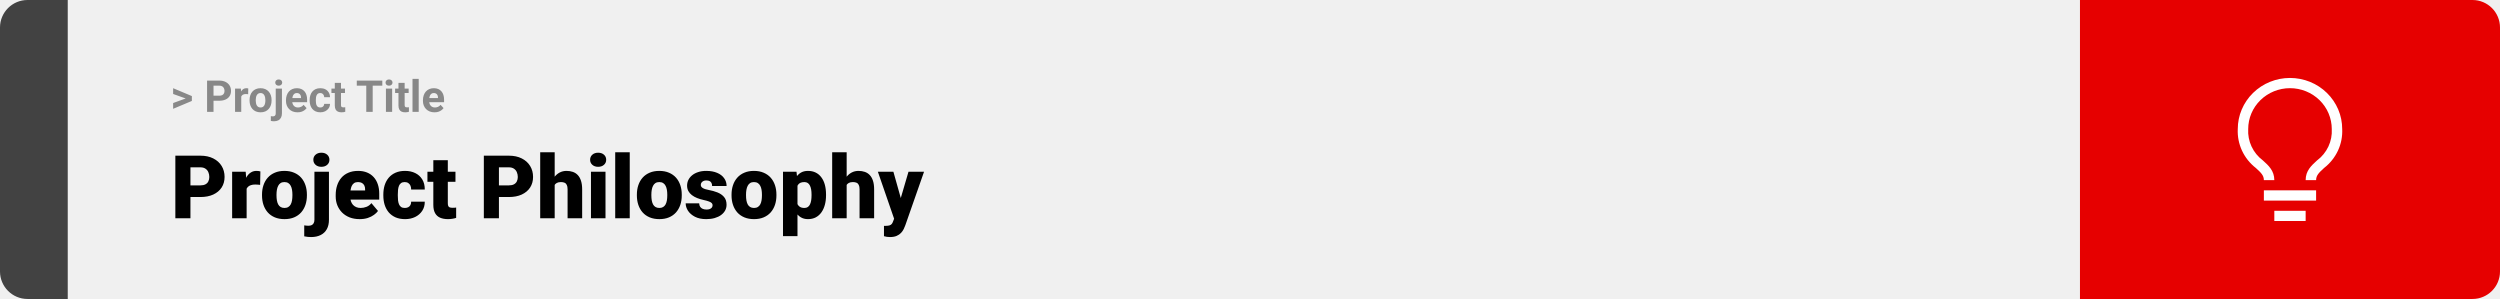
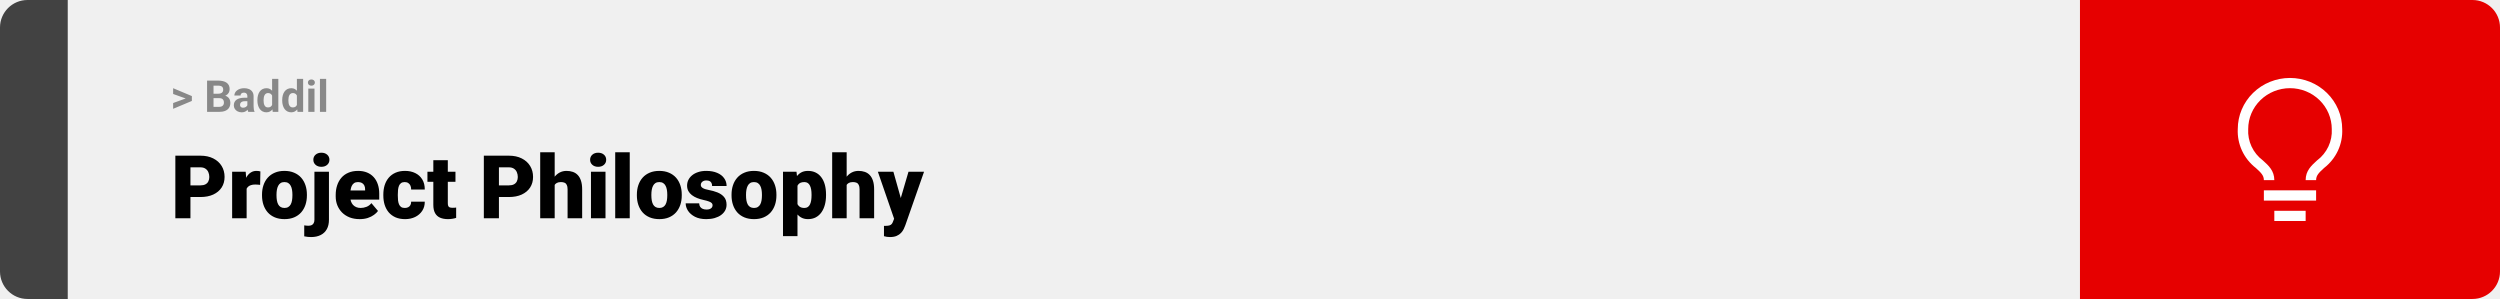
<svg xmlns="http://www.w3.org/2000/svg" width="1363" height="163" viewBox="0 0 1363 163" fill="none">
  <path d="M0 15C0 6.716 6.716 0 15 0H37V163H15C6.716 163 0 156.284 0 148V15Z" fill="#424242" />
  <rect width="1097" height="163" transform="translate(37)" fill="#F0F0F0" />
-   <path d="M101.906 53.922L94.394 51.238V48.086L104.602 52.375V54.637L101.906 53.922ZM94.394 56.172L101.918 53.43L104.602 52.785V55.035L94.394 59.324V56.172ZM119.543 54.918H115.195V52.176H119.543C120.215 52.176 120.762 52.066 121.184 51.848C121.605 51.621 121.914 51.309 122.109 50.91C122.305 50.512 122.402 50.062 122.402 49.562C122.402 49.055 122.305 48.582 122.109 48.145C121.914 47.707 121.605 47.355 121.184 47.09C120.762 46.824 120.215 46.691 119.543 46.691H116.414V61H112.898V43.938H119.543C120.879 43.938 122.023 44.18 122.977 44.664C123.938 45.141 124.672 45.801 125.18 46.645C125.688 47.488 125.941 48.453 125.941 49.539C125.941 50.641 125.688 51.594 125.18 52.398C124.672 53.203 123.938 53.824 122.977 54.262C122.023 54.699 120.879 54.918 119.543 54.918ZM131.531 51.086V61H128.156V48.32H131.332L131.531 51.086ZM135.352 48.238L135.293 51.367C135.129 51.344 134.93 51.324 134.695 51.309C134.469 51.285 134.262 51.273 134.074 51.273C133.598 51.273 133.184 51.336 132.832 51.461C132.488 51.578 132.199 51.754 131.965 51.988C131.738 52.223 131.566 52.508 131.449 52.844C131.34 53.18 131.277 53.562 131.262 53.992L130.582 53.781C130.582 52.961 130.664 52.207 130.828 51.52C130.992 50.824 131.23 50.219 131.543 49.703C131.863 49.188 132.254 48.789 132.715 48.508C133.176 48.227 133.703 48.086 134.297 48.086C134.484 48.086 134.676 48.102 134.871 48.133C135.066 48.156 135.227 48.191 135.352 48.238ZM136.055 54.789V54.543C136.055 53.613 136.188 52.758 136.453 51.977C136.719 51.188 137.105 50.504 137.613 49.926C138.121 49.348 138.746 48.898 139.488 48.578C140.23 48.25 141.082 48.086 142.043 48.086C143.004 48.086 143.859 48.25 144.609 48.578C145.359 48.898 145.988 49.348 146.496 49.926C147.012 50.504 147.402 51.188 147.668 51.977C147.934 52.758 148.066 53.613 148.066 54.543V54.789C148.066 55.711 147.934 56.566 147.668 57.355C147.402 58.137 147.012 58.82 146.496 59.406C145.988 59.984 145.363 60.434 144.621 60.754C143.879 61.074 143.027 61.234 142.066 61.234C141.105 61.234 140.25 61.074 139.5 60.754C138.758 60.434 138.129 59.984 137.613 59.406C137.105 58.82 136.719 58.137 136.453 57.355C136.188 56.566 136.055 55.711 136.055 54.789ZM139.43 54.543V54.789C139.43 55.32 139.477 55.816 139.57 56.277C139.664 56.738 139.812 57.145 140.016 57.496C140.227 57.84 140.5 58.109 140.836 58.305C141.172 58.5 141.582 58.598 142.066 58.598C142.535 58.598 142.938 58.5 143.273 58.305C143.609 58.109 143.879 57.84 144.082 57.496C144.285 57.145 144.434 56.738 144.527 56.277C144.629 55.816 144.68 55.32 144.68 54.789V54.543C144.68 54.027 144.629 53.543 144.527 53.09C144.434 52.629 144.281 52.223 144.07 51.871C143.867 51.512 143.598 51.23 143.262 51.027C142.926 50.824 142.52 50.723 142.043 50.723C141.566 50.723 141.16 50.824 140.824 51.027C140.496 51.23 140.227 51.512 140.016 51.871C139.812 52.223 139.664 52.629 139.57 53.09C139.477 53.543 139.43 54.027 139.43 54.543ZM150.328 48.32H153.715V61.762C153.715 62.699 153.543 63.492 153.199 64.141C152.855 64.789 152.359 65.281 151.711 65.617C151.062 65.953 150.277 66.121 149.355 66.121C149.066 66.121 148.785 66.106 148.512 66.074C148.23 66.043 147.941 65.992 147.645 65.922L147.656 63.332C147.844 63.363 148.027 63.387 148.207 63.402C148.379 63.426 148.555 63.438 148.734 63.438C149.086 63.438 149.379 63.379 149.613 63.262C149.848 63.145 150.023 62.961 150.141 62.711C150.266 62.469 150.328 62.152 150.328 61.762V48.32ZM150.059 45.016C150.059 44.523 150.23 44.117 150.574 43.797C150.926 43.477 151.387 43.316 151.957 43.316C152.535 43.316 152.996 43.477 153.34 43.797C153.684 44.117 153.855 44.523 153.855 45.016C153.855 45.508 153.684 45.914 153.34 46.234C152.996 46.555 152.535 46.715 151.957 46.715C151.387 46.715 150.926 46.555 150.574 46.234C150.23 45.914 150.059 45.508 150.059 45.016ZM162.234 61.234C161.25 61.234 160.367 61.078 159.586 60.766C158.805 60.445 158.141 60.004 157.594 59.441C157.055 58.879 156.641 58.227 156.352 57.484C156.062 56.734 155.918 55.938 155.918 55.094V54.625C155.918 53.664 156.055 52.785 156.328 51.988C156.602 51.191 156.992 50.5 157.5 49.914C158.016 49.328 158.641 48.879 159.375 48.566C160.109 48.246 160.938 48.086 161.859 48.086C162.758 48.086 163.555 48.234 164.25 48.531C164.945 48.828 165.527 49.25 165.996 49.797C166.473 50.344 166.832 51 167.074 51.766C167.316 52.523 167.438 53.367 167.438 54.297V55.703H157.359V53.453H164.121V53.195C164.121 52.727 164.035 52.309 163.863 51.941C163.699 51.566 163.449 51.27 163.113 51.051C162.777 50.832 162.348 50.723 161.824 50.723C161.379 50.723 160.996 50.82 160.676 51.016C160.355 51.211 160.094 51.484 159.891 51.836C159.695 52.188 159.547 52.602 159.445 53.078C159.352 53.547 159.305 54.062 159.305 54.625V55.094C159.305 55.602 159.375 56.07 159.516 56.5C159.664 56.93 159.871 57.301 160.137 57.613C160.41 57.926 160.738 58.168 161.121 58.34C161.512 58.512 161.953 58.598 162.445 58.598C163.055 58.598 163.621 58.48 164.145 58.246C164.676 58.004 165.133 57.641 165.516 57.156L167.156 58.938C166.891 59.32 166.527 59.688 166.066 60.039C165.613 60.391 165.066 60.68 164.426 60.906C163.785 61.125 163.055 61.234 162.234 61.234ZM174.598 58.598C175.012 58.598 175.379 58.52 175.699 58.363C176.02 58.199 176.27 57.973 176.449 57.684C176.637 57.387 176.734 57.039 176.742 56.641H179.918C179.91 57.531 179.672 58.324 179.203 59.02C178.734 59.707 178.105 60.25 177.316 60.648C176.527 61.039 175.645 61.234 174.668 61.234C173.684 61.234 172.824 61.07 172.09 60.742C171.363 60.414 170.758 59.961 170.273 59.383C169.789 58.797 169.426 58.117 169.184 57.344C168.941 56.562 168.82 55.727 168.82 54.836V54.496C168.82 53.598 168.941 52.762 169.184 51.988C169.426 51.207 169.789 50.527 170.273 49.949C170.758 49.363 171.363 48.906 172.09 48.578C172.816 48.25 173.668 48.086 174.645 48.086C175.684 48.086 176.594 48.285 177.375 48.684C178.164 49.082 178.781 49.652 179.227 50.395C179.68 51.129 179.91 52 179.918 53.008H176.742C176.734 52.586 176.645 52.203 176.473 51.859C176.309 51.516 176.066 51.242 175.746 51.039C175.434 50.828 175.047 50.723 174.586 50.723C174.094 50.723 173.691 50.828 173.379 51.039C173.066 51.242 172.824 51.523 172.652 51.883C172.48 52.234 172.359 52.637 172.289 53.09C172.227 53.535 172.195 54.004 172.195 54.496V54.836C172.195 55.328 172.227 55.801 172.289 56.254C172.352 56.707 172.469 57.109 172.641 57.461C172.82 57.812 173.066 58.09 173.379 58.293C173.691 58.496 174.098 58.598 174.598 58.598ZM188.086 48.32V50.711H180.703V48.32H188.086ZM182.531 45.191H185.906V57.18C185.906 57.547 185.953 57.828 186.047 58.023C186.148 58.219 186.297 58.355 186.492 58.434C186.688 58.504 186.934 58.539 187.23 58.539C187.441 58.539 187.629 58.531 187.793 58.516C187.965 58.492 188.109 58.469 188.227 58.445L188.238 60.93C187.949 61.023 187.637 61.098 187.301 61.152C186.965 61.207 186.594 61.234 186.188 61.234C185.445 61.234 184.797 61.113 184.242 60.871C183.695 60.621 183.273 60.223 182.977 59.676C182.68 59.129 182.531 58.41 182.531 57.52V45.191ZM203.191 43.938V61H199.688V43.938H203.191ZM208.441 43.938V46.691H194.52V43.938H208.441ZM213.797 48.32V61H210.41V48.32H213.797ZM210.199 45.016C210.199 44.523 210.371 44.117 210.715 43.797C211.059 43.477 211.52 43.316 212.098 43.316C212.668 43.316 213.125 43.477 213.469 43.797C213.82 44.117 213.996 44.523 213.996 45.016C213.996 45.508 213.82 45.914 213.469 46.234C213.125 46.555 212.668 46.715 212.098 46.715C211.52 46.715 211.059 46.555 210.715 46.234C210.371 45.914 210.199 45.508 210.199 45.016ZM222.797 48.32V50.711H215.414V48.32H222.797ZM217.242 45.191H220.617V57.18C220.617 57.547 220.664 57.828 220.758 58.023C220.859 58.219 221.008 58.355 221.203 58.434C221.398 58.504 221.645 58.539 221.941 58.539C222.152 58.539 222.34 58.531 222.504 58.516C222.676 58.492 222.82 58.469 222.938 58.445L222.949 60.93C222.66 61.023 222.348 61.098 222.012 61.152C221.676 61.207 221.305 61.234 220.898 61.234C220.156 61.234 219.508 61.113 218.953 60.871C218.406 60.621 217.984 60.223 217.688 59.676C217.391 59.129 217.242 58.41 217.242 57.52V45.191ZM228.281 43V61H224.895V43H228.281ZM236.906 61.234C235.922 61.234 235.039 61.078 234.258 60.766C233.477 60.445 232.812 60.004 232.266 59.441C231.727 58.879 231.312 58.227 231.023 57.484C230.734 56.734 230.59 55.938 230.59 55.094V54.625C230.59 53.664 230.727 52.785 231 51.988C231.273 51.191 231.664 50.5 232.172 49.914C232.688 49.328 233.312 48.879 234.047 48.566C234.781 48.246 235.609 48.086 236.531 48.086C237.43 48.086 238.227 48.234 238.922 48.531C239.617 48.828 240.199 49.25 240.668 49.797C241.145 50.344 241.504 51 241.746 51.766C241.988 52.523 242.109 53.367 242.109 54.297V55.703H232.031V53.453H238.793V53.195C238.793 52.727 238.707 52.309 238.535 51.941C238.371 51.566 238.121 51.27 237.785 51.051C237.449 50.832 237.02 50.723 236.496 50.723C236.051 50.723 235.668 50.82 235.348 51.016C235.027 51.211 234.766 51.484 234.562 51.836C234.367 52.188 234.219 52.602 234.117 53.078C234.023 53.547 233.977 54.062 233.977 54.625V55.094C233.977 55.602 234.047 56.07 234.188 56.5C234.336 56.93 234.543 57.301 234.809 57.613C235.082 57.926 235.41 58.168 235.793 58.34C236.184 58.512 236.625 58.598 237.117 58.598C237.727 58.598 238.293 58.48 238.816 58.246C239.348 58.004 239.805 57.641 240.188 57.156L241.828 58.938C241.562 59.32 241.199 59.688 240.738 60.039C240.285 60.391 239.738 60.68 239.098 60.906C238.457 61.125 237.727 61.234 236.906 61.234Z" fill="#888888" />
+   <path d="M101.906 53.922L94.394 51.238V48.086L104.602 52.375V54.637L101.906 53.922ZM94.394 56.172L101.918 53.43L104.602 52.785V55.035L94.394 59.324V56.172ZM119.578 53.512H115.195L115.172 51.098H118.852C119.5 51.098 120.031 51.016 120.445 50.852C120.859 50.68 121.168 50.434 121.371 50.113C121.582 49.785 121.688 49.387 121.688 48.918C121.688 48.387 121.586 47.957 121.383 47.629C121.188 47.301 120.879 47.062 120.457 46.914C120.043 46.766 119.508 46.691 118.852 46.691H116.414V61H112.898V43.938H118.852C119.844 43.938 120.73 44.031 121.512 44.219C122.301 44.406 122.969 44.691 123.516 45.074C124.062 45.457 124.48 45.941 124.77 46.527C125.059 47.105 125.203 47.793 125.203 48.59C125.203 49.293 125.043 49.941 124.723 50.535C124.41 51.129 123.914 51.613 123.234 51.988C122.562 52.363 121.684 52.57 120.598 52.609L119.578 53.512ZM119.426 61H114.234L115.605 58.258H119.426C120.043 58.258 120.547 58.16 120.938 57.965C121.328 57.762 121.617 57.488 121.805 57.145C121.992 56.801 122.086 56.406 122.086 55.961C122.086 55.461 122 55.027 121.828 54.66C121.664 54.293 121.398 54.012 121.031 53.816C120.664 53.613 120.18 53.512 119.578 53.512H116.191L116.215 51.098H120.434L121.242 52.047C122.281 52.031 123.117 52.215 123.75 52.598C124.391 52.973 124.855 53.461 125.145 54.062C125.441 54.664 125.59 55.309 125.59 55.996C125.59 57.09 125.352 58.012 124.875 58.762C124.398 59.504 123.699 60.062 122.777 60.438C121.863 60.812 120.746 61 119.426 61ZM134.859 58.141V52.492C134.859 52.086 134.793 51.738 134.66 51.449C134.527 51.152 134.32 50.922 134.039 50.758C133.766 50.594 133.41 50.512 132.973 50.512C132.598 50.512 132.273 50.578 132 50.711C131.727 50.836 131.516 51.02 131.367 51.262C131.219 51.496 131.145 51.773 131.145 52.094H127.77C127.77 51.555 127.895 51.043 128.145 50.559C128.395 50.074 128.758 49.648 129.234 49.281C129.711 48.906 130.277 48.613 130.934 48.402C131.598 48.191 132.34 48.086 133.16 48.086C134.145 48.086 135.02 48.25 135.785 48.578C136.551 48.906 137.152 49.398 137.59 50.055C138.035 50.711 138.258 51.531 138.258 52.516V57.941C138.258 58.637 138.301 59.207 138.387 59.652C138.473 60.09 138.598 60.473 138.762 60.801V61H135.352C135.188 60.656 135.062 60.227 134.977 59.711C134.898 59.188 134.859 58.664 134.859 58.141ZM135.305 53.277L135.328 55.188H133.441C132.996 55.188 132.609 55.238 132.281 55.34C131.953 55.441 131.684 55.586 131.473 55.773C131.262 55.953 131.105 56.164 131.004 56.406C130.91 56.648 130.863 56.914 130.863 57.203C130.863 57.492 130.93 57.754 131.062 57.988C131.195 58.215 131.387 58.395 131.637 58.527C131.887 58.652 132.18 58.715 132.516 58.715C133.023 58.715 133.465 58.613 133.84 58.41C134.215 58.207 134.504 57.957 134.707 57.66C134.918 57.363 135.027 57.082 135.035 56.816L135.926 58.246C135.801 58.566 135.629 58.898 135.41 59.242C135.199 59.586 134.93 59.91 134.602 60.215C134.273 60.512 133.879 60.758 133.418 60.953C132.957 61.141 132.41 61.234 131.777 61.234C130.973 61.234 130.242 61.074 129.586 60.754C128.938 60.426 128.422 59.977 128.039 59.406C127.664 58.828 127.477 58.172 127.477 57.438C127.477 56.773 127.602 56.184 127.852 55.668C128.102 55.152 128.469 54.719 128.953 54.367C129.445 54.008 130.059 53.738 130.793 53.559C131.527 53.371 132.379 53.277 133.348 53.277H135.305ZM148.348 58.234V43H151.746V61H148.688L148.348 58.234ZM140.332 54.812V54.566C140.332 53.598 140.441 52.719 140.66 51.93C140.879 51.133 141.199 50.449 141.621 49.879C142.043 49.309 142.562 48.867 143.18 48.555C143.797 48.242 144.5 48.086 145.289 48.086C146.031 48.086 146.68 48.242 147.234 48.555C147.797 48.867 148.273 49.312 148.664 49.891C149.062 50.461 149.383 51.137 149.625 51.918C149.867 52.691 150.043 53.539 150.152 54.461V55C150.043 55.883 149.867 56.703 149.625 57.461C149.383 58.219 149.062 58.883 148.664 59.453C148.273 60.016 147.797 60.453 147.234 60.766C146.672 61.078 146.016 61.234 145.266 61.234C144.477 61.234 143.773 61.074 143.156 60.754C142.547 60.434 142.031 59.984 141.609 59.406C141.195 58.828 140.879 58.148 140.66 57.367C140.441 56.586 140.332 55.734 140.332 54.812ZM143.707 54.566V54.812C143.707 55.336 143.746 55.824 143.824 56.277C143.91 56.73 144.047 57.133 144.234 57.484C144.43 57.828 144.68 58.098 144.984 58.293C145.297 58.48 145.676 58.574 146.121 58.574C146.699 58.574 147.176 58.445 147.551 58.188C147.926 57.922 148.211 57.559 148.406 57.098C148.609 56.637 148.727 56.105 148.758 55.504V53.969C148.734 53.477 148.664 53.035 148.547 52.645C148.438 52.246 148.273 51.906 148.055 51.625C147.844 51.344 147.578 51.125 147.258 50.969C146.945 50.812 146.574 50.734 146.145 50.734C145.707 50.734 145.332 50.836 145.02 51.039C144.707 51.234 144.453 51.504 144.258 51.848C144.07 52.191 143.93 52.598 143.836 53.066C143.75 53.527 143.707 54.027 143.707 54.566ZM161.871 58.234V43H165.27V61H162.211L161.871 58.234ZM153.855 54.812V54.566C153.855 53.598 153.965 52.719 154.184 51.93C154.402 51.133 154.723 50.449 155.145 49.879C155.566 49.309 156.086 48.867 156.703 48.555C157.32 48.242 158.023 48.086 158.812 48.086C159.555 48.086 160.203 48.242 160.758 48.555C161.32 48.867 161.797 49.312 162.188 49.891C162.586 50.461 162.906 51.137 163.148 51.918C163.391 52.691 163.566 53.539 163.676 54.461V55C163.566 55.883 163.391 56.703 163.148 57.461C162.906 58.219 162.586 58.883 162.188 59.453C161.797 60.016 161.32 60.453 160.758 60.766C160.195 61.078 159.539 61.234 158.789 61.234C158 61.234 157.297 61.074 156.68 60.754C156.07 60.434 155.555 59.984 155.133 59.406C154.719 58.828 154.402 58.148 154.184 57.367C153.965 56.586 153.855 55.734 153.855 54.812ZM157.23 54.566V54.812C157.23 55.336 157.27 55.824 157.348 56.277C157.434 56.73 157.57 57.133 157.758 57.484C157.953 57.828 158.203 58.098 158.508 58.293C158.82 58.48 159.199 58.574 159.645 58.574C160.223 58.574 160.699 58.445 161.074 58.188C161.449 57.922 161.734 57.559 161.93 57.098C162.133 56.637 162.25 56.105 162.281 55.504V53.969C162.258 53.477 162.188 53.035 162.07 52.645C161.961 52.246 161.797 51.906 161.578 51.625C161.367 51.344 161.102 51.125 160.781 50.969C160.469 50.812 160.098 50.734 159.668 50.734C159.23 50.734 158.855 50.836 158.543 51.039C158.23 51.234 157.977 51.504 157.781 51.848C157.594 52.191 157.453 52.598 157.359 53.066C157.273 53.527 157.23 54.027 157.23 54.566ZM171.469 48.32V61H168.082V48.32H171.469ZM167.871 45.016C167.871 44.523 168.043 44.117 168.387 43.797C168.73 43.477 169.191 43.316 169.77 43.316C170.34 43.316 170.797 43.477 171.141 43.797C171.492 44.117 171.668 44.523 171.668 45.016C171.668 45.508 171.492 45.914 171.141 46.234C170.797 46.555 170.34 46.715 169.77 46.715C169.191 46.715 168.73 46.555 168.387 46.234C168.043 45.914 167.871 45.508 167.871 45.016ZM177.82 43V61H174.434V43H177.82Z" fill="#888888" />
  <path d="M109.219 107.422H100.734V101.07H109.219C110.375 101.07 111.312 100.875 112.031 100.484C112.75 100.094 113.273 99.555 113.602 98.867C113.945 98.164 114.117 97.375 114.117 96.5C114.117 95.562 113.945 94.695 113.602 93.898C113.273 93.102 112.75 92.461 112.031 91.977C111.312 91.477 110.375 91.227 109.219 91.227H103.828V119H95.602V84.875H109.219C111.953 84.875 114.305 85.375 116.273 86.375C118.258 87.375 119.781 88.75 120.844 90.5C121.906 92.234 122.438 94.219 122.438 96.453C122.438 98.656 121.906 100.578 120.844 102.219C119.781 103.859 118.258 105.141 116.273 106.062C114.305 106.969 111.953 107.422 109.219 107.422ZM134.461 99.922V119H126.562V93.641H133.945L134.461 99.922ZM141.961 93.453L141.82 100.789C141.508 100.758 141.086 100.719 140.555 100.672C140.023 100.625 139.578 100.602 139.219 100.602C138.297 100.602 137.5 100.711 136.828 100.93C136.172 101.133 135.625 101.445 135.188 101.867C134.766 102.273 134.453 102.789 134.25 103.414C134.062 104.039 133.977 104.766 133.992 105.594L132.562 104.656C132.562 102.953 132.727 101.406 133.055 100.016C133.398 98.609 133.883 97.398 134.508 96.383C135.133 95.352 135.891 94.562 136.781 94.016C137.672 93.453 138.672 93.172 139.781 93.172C140.172 93.172 140.555 93.195 140.93 93.242C141.32 93.289 141.664 93.359 141.961 93.453ZM142.852 106.578V106.086C142.852 104.227 143.117 102.516 143.648 100.953C144.18 99.375 144.961 98.008 145.992 96.852C147.023 95.695 148.297 94.797 149.812 94.156C151.328 93.5 153.078 93.172 155.062 93.172C157.062 93.172 158.82 93.5 160.336 94.156C161.867 94.797 163.148 95.695 164.18 96.852C165.211 98.008 165.992 99.375 166.523 100.953C167.055 102.516 167.32 104.227 167.32 106.086V106.578C167.32 108.422 167.055 110.133 166.523 111.711C165.992 113.273 165.211 114.641 164.18 115.812C163.148 116.969 161.875 117.867 160.359 118.508C158.844 119.148 157.094 119.469 155.109 119.469C153.125 119.469 151.367 119.148 149.836 118.508C148.305 117.867 147.023 116.969 145.992 115.812C144.961 114.641 144.18 113.273 143.648 111.711C143.117 110.133 142.852 108.422 142.852 106.578ZM150.75 106.086V106.578C150.75 107.531 150.82 108.422 150.961 109.25C151.102 110.078 151.336 110.805 151.664 111.43C151.992 112.039 152.438 112.516 153 112.859C153.562 113.203 154.266 113.375 155.109 113.375C155.938 113.375 156.625 113.203 157.172 112.859C157.734 112.516 158.18 112.039 158.508 111.43C158.836 110.805 159.07 110.078 159.211 109.25C159.352 108.422 159.422 107.531 159.422 106.578V106.086C159.422 105.164 159.352 104.297 159.211 103.484C159.07 102.656 158.836 101.93 158.508 101.305C158.18 100.664 157.734 100.164 157.172 99.805C156.609 99.445 155.906 99.266 155.062 99.266C154.234 99.266 153.539 99.445 152.977 99.805C152.43 100.164 151.992 100.664 151.664 101.305C151.336 101.93 151.102 102.656 150.961 103.484C150.82 104.297 150.75 105.164 150.75 106.086ZM171.422 93.641H179.344V119.82C179.344 121.852 178.953 123.562 178.172 124.953C177.391 126.359 176.273 127.422 174.82 128.141C173.367 128.875 171.633 129.242 169.617 129.242C168.945 129.242 168.328 129.211 167.766 129.148C167.188 129.102 166.555 129 165.867 128.844V122.867C166.273 122.93 166.648 122.977 166.992 123.008C167.336 123.055 167.711 123.078 168.117 123.078C168.836 123.078 169.438 122.961 169.922 122.727C170.406 122.492 170.773 122.133 171.023 121.648C171.289 121.164 171.422 120.555 171.422 119.82V93.641ZM170.836 87.102C170.836 85.977 171.242 85.055 172.055 84.336C172.867 83.617 173.922 83.258 175.219 83.258C176.516 83.258 177.57 83.617 178.383 84.336C179.195 85.055 179.602 85.977 179.602 87.102C179.602 88.227 179.195 89.148 178.383 89.867C177.57 90.586 176.516 90.945 175.219 90.945C173.922 90.945 172.867 90.586 172.055 89.867C171.242 89.148 170.836 88.227 170.836 87.102ZM196.102 119.469C194.039 119.469 192.195 119.148 190.57 118.508C188.945 117.852 187.57 116.953 186.445 115.812C185.336 114.672 184.484 113.359 183.891 111.875C183.312 110.391 183.023 108.82 183.023 107.164V106.273C183.023 104.414 183.281 102.695 183.797 101.117C184.312 99.523 185.078 98.133 186.094 96.945C187.109 95.758 188.383 94.836 189.914 94.18C191.445 93.508 193.227 93.172 195.258 93.172C197.055 93.172 198.664 93.461 200.086 94.039C201.508 94.617 202.711 95.445 203.695 96.523C204.695 97.602 205.453 98.906 205.969 100.438C206.5 101.969 206.766 103.688 206.766 105.594V108.805H186.047V103.859H199.055V103.25C199.07 102.406 198.922 101.688 198.609 101.094C198.312 100.5 197.875 100.047 197.297 99.734C196.719 99.422 196.016 99.266 195.188 99.266C194.328 99.266 193.617 99.453 193.055 99.828C192.508 100.203 192.078 100.719 191.766 101.375C191.469 102.016 191.258 102.758 191.133 103.602C191.008 104.445 190.945 105.336 190.945 106.273V107.164C190.945 108.102 191.07 108.953 191.32 109.719C191.586 110.484 191.961 111.141 192.445 111.688C192.945 112.219 193.539 112.633 194.227 112.93C194.93 113.227 195.727 113.375 196.617 113.375C197.695 113.375 198.758 113.172 199.805 112.766C200.852 112.359 201.75 111.688 202.5 110.75L206.086 115.016C205.57 115.75 204.836 116.461 203.883 117.148C202.945 117.836 201.82 118.398 200.508 118.836C199.195 119.258 197.727 119.469 196.102 119.469ZM220.688 113.375C221.422 113.375 222.047 113.242 222.562 112.977C223.094 112.695 223.492 112.305 223.758 111.805C224.039 111.289 224.172 110.672 224.156 109.953H231.586C231.602 111.859 231.133 113.531 230.18 114.969C229.242 116.391 227.961 117.5 226.336 118.297C224.727 119.078 222.906 119.469 220.875 119.469C218.891 119.469 217.156 119.148 215.672 118.508C214.188 117.852 212.945 116.945 211.945 115.789C210.961 114.617 210.219 113.25 209.719 111.688C209.234 110.125 208.992 108.43 208.992 106.602V106.062C208.992 104.234 209.234 102.539 209.719 100.977C210.219 99.398 210.961 98.031 211.945 96.875C212.945 95.703 214.18 94.797 215.648 94.156C217.133 93.5 218.859 93.172 220.828 93.172C222.938 93.172 224.797 93.57 226.406 94.367C228.031 95.164 229.305 96.32 230.227 97.836C231.148 99.352 231.602 101.188 231.586 103.344H224.156C224.172 102.578 224.055 101.891 223.805 101.281C223.555 100.672 223.164 100.188 222.633 99.828C222.117 99.453 221.453 99.266 220.641 99.266C219.828 99.266 219.172 99.445 218.672 99.805C218.172 100.164 217.789 100.664 217.523 101.305C217.273 101.93 217.102 102.648 217.008 103.461C216.93 104.273 216.891 105.141 216.891 106.062V106.602C216.891 107.539 216.93 108.422 217.008 109.25C217.102 110.062 217.281 110.781 217.547 111.406C217.812 112.016 218.195 112.5 218.695 112.859C219.195 113.203 219.859 113.375 220.688 113.375ZM248.32 93.641V99.125H233.039V93.641H248.32ZM236.25 87.336H244.148V110.727C244.148 111.398 244.227 111.922 244.383 112.297C244.539 112.656 244.805 112.914 245.18 113.07C245.57 113.211 246.086 113.281 246.727 113.281C247.18 113.281 247.555 113.273 247.852 113.258C248.148 113.227 248.43 113.188 248.695 113.141V118.789C248.023 119.008 247.32 119.172 246.586 119.281C245.852 119.406 245.07 119.469 244.242 119.469C242.555 119.469 241.109 119.203 239.906 118.672C238.719 118.141 237.812 117.305 237.188 116.164C236.562 115.023 236.25 113.539 236.25 111.711V87.336ZM277.406 107.422H268.922V101.07H277.406C278.562 101.07 279.5 100.875 280.219 100.484C280.938 100.094 281.461 99.555 281.789 98.867C282.133 98.164 282.305 97.375 282.305 96.5C282.305 95.562 282.133 94.695 281.789 93.898C281.461 93.102 280.938 92.461 280.219 91.977C279.5 91.477 278.562 91.227 277.406 91.227H272.016V119H263.789V84.875H277.406C280.141 84.875 282.492 85.375 284.461 86.375C286.445 87.375 287.969 88.75 289.031 90.5C290.094 92.234 290.625 94.219 290.625 96.453C290.625 98.656 290.094 100.578 289.031 102.219C287.969 103.859 286.445 105.141 284.461 106.062C282.492 106.969 280.141 107.422 277.406 107.422ZM302.414 83V119H294.516V83H302.414ZM301.477 105.453L299.625 105.5C299.625 103.719 299.844 102.078 300.281 100.578C300.719 99.078 301.344 97.773 302.156 96.664C302.969 95.555 303.945 94.695 305.086 94.086C306.227 93.477 307.492 93.172 308.883 93.172C310.133 93.172 311.273 93.352 312.305 93.711C313.352 94.07 314.25 94.648 315 95.445C315.766 96.242 316.352 97.281 316.758 98.562C317.18 99.844 317.391 101.406 317.391 103.25V119H309.445V103.203C309.445 102.172 309.297 101.375 309 100.812C308.719 100.234 308.312 99.836 307.781 99.617C307.25 99.383 306.602 99.266 305.836 99.266C304.914 99.266 304.164 99.422 303.586 99.734C303.008 100.047 302.562 100.484 302.25 101.047C301.953 101.594 301.75 102.242 301.641 102.992C301.531 103.742 301.477 104.562 301.477 105.453ZM330.117 93.641V119H322.195V93.641H330.117ZM321.727 87.102C321.727 85.977 322.133 85.055 322.945 84.336C323.758 83.617 324.812 83.258 326.109 83.258C327.406 83.258 328.461 83.617 329.273 84.336C330.086 85.055 330.492 85.977 330.492 87.102C330.492 88.227 330.086 89.148 329.273 89.867C328.461 90.586 327.406 90.945 326.109 90.945C324.812 90.945 323.758 90.586 322.945 89.867C322.133 89.148 321.727 88.227 321.727 87.102ZM343.336 83V119H335.414V83H343.336ZM347.227 106.578V106.086C347.227 104.227 347.492 102.516 348.023 100.953C348.555 99.375 349.336 98.008 350.367 96.852C351.398 95.695 352.672 94.797 354.188 94.156C355.703 93.5 357.453 93.172 359.438 93.172C361.438 93.172 363.195 93.5 364.711 94.156C366.242 94.797 367.523 95.695 368.555 96.852C369.586 98.008 370.367 99.375 370.898 100.953C371.43 102.516 371.695 104.227 371.695 106.086V106.578C371.695 108.422 371.43 110.133 370.898 111.711C370.367 113.273 369.586 114.641 368.555 115.812C367.523 116.969 366.25 117.867 364.734 118.508C363.219 119.148 361.469 119.469 359.484 119.469C357.5 119.469 355.742 119.148 354.211 118.508C352.68 117.867 351.398 116.969 350.367 115.812C349.336 114.641 348.555 113.273 348.023 111.711C347.492 110.133 347.227 108.422 347.227 106.578ZM355.125 106.086V106.578C355.125 107.531 355.195 108.422 355.336 109.25C355.477 110.078 355.711 110.805 356.039 111.43C356.367 112.039 356.812 112.516 357.375 112.859C357.938 113.203 358.641 113.375 359.484 113.375C360.312 113.375 361 113.203 361.547 112.859C362.109 112.516 362.555 112.039 362.883 111.43C363.211 110.805 363.445 110.078 363.586 109.25C363.727 108.422 363.797 107.531 363.797 106.578V106.086C363.797 105.164 363.727 104.297 363.586 103.484C363.445 102.656 363.211 101.93 362.883 101.305C362.555 100.664 362.109 100.164 361.547 99.805C360.984 99.445 360.281 99.266 359.438 99.266C358.609 99.266 357.914 99.445 357.352 99.805C356.805 100.164 356.367 100.664 356.039 101.305C355.711 101.93 355.477 102.656 355.336 103.484C355.195 104.297 355.125 105.164 355.125 106.086ZM388.5 111.875C388.5 111.438 388.352 111.062 388.055 110.75C387.773 110.422 387.273 110.125 386.555 109.859C385.836 109.578 384.828 109.297 383.531 109.016C382.297 108.75 381.133 108.398 380.039 107.961C378.961 107.523 378.016 106.992 377.203 106.367C376.391 105.742 375.75 105 375.281 104.141C374.828 103.281 374.602 102.297 374.602 101.188C374.602 100.109 374.828 99.094 375.281 98.141C375.75 97.172 376.43 96.32 377.32 95.586C378.227 94.836 379.328 94.25 380.625 93.828C381.922 93.391 383.398 93.172 385.055 93.172C387.336 93.172 389.305 93.523 390.961 94.227C392.617 94.914 393.891 95.883 394.781 97.133C395.688 98.367 396.141 99.797 396.141 101.422H388.242C388.242 100.781 388.133 100.234 387.914 99.781C387.711 99.328 387.375 98.984 386.906 98.75C386.438 98.5 385.812 98.375 385.031 98.375C384.484 98.375 383.984 98.477 383.531 98.68C383.094 98.883 382.742 99.164 382.477 99.523C382.211 99.883 382.078 100.305 382.078 100.789C382.078 101.133 382.156 101.445 382.312 101.727C382.484 101.992 382.742 102.242 383.086 102.477C383.43 102.695 383.867 102.898 384.398 103.086C384.93 103.258 385.57 103.414 386.32 103.555C388.023 103.867 389.617 104.312 391.102 104.891C392.586 105.469 393.789 106.289 394.711 107.352C395.648 108.414 396.117 109.844 396.117 111.641C396.117 112.766 395.859 113.805 395.344 114.758C394.828 115.695 394.086 116.523 393.117 117.242C392.148 117.945 390.984 118.492 389.625 118.883C388.266 119.273 386.734 119.469 385.031 119.469C382.609 119.469 380.562 119.039 378.891 118.18C377.219 117.305 375.953 116.211 375.094 114.898C374.25 113.57 373.828 112.227 373.828 110.867H381.188C381.219 111.648 381.406 112.289 381.75 112.789C382.109 113.289 382.586 113.656 383.18 113.891C383.773 114.125 384.461 114.242 385.242 114.242C385.961 114.242 386.555 114.141 387.023 113.938C387.508 113.734 387.875 113.461 388.125 113.117C388.375 112.758 388.5 112.344 388.5 111.875ZM398.836 106.578V106.086C398.836 104.227 399.102 102.516 399.633 100.953C400.164 99.375 400.945 98.008 401.977 96.852C403.008 95.695 404.281 94.797 405.797 94.156C407.312 93.5 409.062 93.172 411.047 93.172C413.047 93.172 414.805 93.5 416.32 94.156C417.852 94.797 419.133 95.695 420.164 96.852C421.195 98.008 421.977 99.375 422.508 100.953C423.039 102.516 423.305 104.227 423.305 106.086V106.578C423.305 108.422 423.039 110.133 422.508 111.711C421.977 113.273 421.195 114.641 420.164 115.812C419.133 116.969 417.859 117.867 416.344 118.508C414.828 119.148 413.078 119.469 411.094 119.469C409.109 119.469 407.352 119.148 405.82 118.508C404.289 117.867 403.008 116.969 401.977 115.812C400.945 114.641 400.164 113.273 399.633 111.711C399.102 110.133 398.836 108.422 398.836 106.578ZM406.734 106.086V106.578C406.734 107.531 406.805 108.422 406.945 109.25C407.086 110.078 407.32 110.805 407.648 111.43C407.977 112.039 408.422 112.516 408.984 112.859C409.547 113.203 410.25 113.375 411.094 113.375C411.922 113.375 412.609 113.203 413.156 112.859C413.719 112.516 414.164 112.039 414.492 111.43C414.82 110.805 415.055 110.078 415.195 109.25C415.336 108.422 415.406 107.531 415.406 106.578V106.086C415.406 105.164 415.336 104.297 415.195 103.484C415.055 102.656 414.82 101.93 414.492 101.305C414.164 100.664 413.719 100.164 413.156 99.805C412.594 99.445 411.891 99.266 411.047 99.266C410.219 99.266 409.523 99.445 408.961 99.805C408.414 100.164 407.977 100.664 407.648 101.305C407.32 101.93 407.086 102.656 406.945 103.484C406.805 104.297 406.734 105.164 406.734 106.086ZM434.789 98.516V128.75H426.891V93.641H434.25L434.789 98.516ZM450.352 106.016V106.508C450.352 108.352 450.141 110.062 449.719 111.641C449.297 113.219 448.672 114.594 447.844 115.766C447.016 116.938 445.984 117.852 444.75 118.508C443.531 119.148 442.117 119.469 440.508 119.469C438.992 119.469 437.688 119.133 436.594 118.461C435.5 117.789 434.586 116.859 433.852 115.672C433.117 114.484 432.523 113.125 432.07 111.594C431.617 110.062 431.258 108.445 430.992 106.742V106.109C431.258 104.281 431.617 102.586 432.07 101.023C432.523 99.445 433.117 98.07 433.852 96.898C434.586 95.727 435.492 94.812 436.57 94.156C437.664 93.5 438.969 93.172 440.484 93.172C442.094 93.172 443.508 93.477 444.727 94.086C445.961 94.695 446.992 95.57 447.82 96.711C448.664 97.836 449.297 99.188 449.719 100.766C450.141 102.344 450.352 104.094 450.352 106.016ZM442.453 106.508V106.016C442.453 105.031 442.383 104.133 442.242 103.32C442.102 102.492 441.875 101.773 441.562 101.164C441.266 100.555 440.867 100.086 440.367 99.758C439.867 99.43 439.25 99.266 438.516 99.266C437.672 99.266 436.961 99.398 436.383 99.664C435.82 99.914 435.367 100.305 435.023 100.836C434.695 101.352 434.461 102 434.32 102.781C434.195 103.547 434.141 104.445 434.156 105.477V107.398C434.125 108.586 434.242 109.633 434.508 110.539C434.773 111.43 435.234 112.125 435.891 112.625C436.547 113.125 437.438 113.375 438.562 113.375C439.312 113.375 439.938 113.203 440.438 112.859C440.938 112.5 441.336 112.008 441.633 111.383C441.93 110.742 442.141 110.008 442.266 109.18C442.391 108.352 442.453 107.461 442.453 106.508ZM461.602 83V119H453.703V83H461.602ZM460.664 105.453L458.812 105.5C458.812 103.719 459.031 102.078 459.469 100.578C459.906 99.078 460.531 97.773 461.344 96.664C462.156 95.555 463.133 94.695 464.273 94.086C465.414 93.477 466.68 93.172 468.07 93.172C469.32 93.172 470.461 93.352 471.492 93.711C472.539 94.07 473.438 94.648 474.188 95.445C474.953 96.242 475.539 97.281 475.945 98.562C476.367 99.844 476.578 101.406 476.578 103.25V119H468.633V103.203C468.633 102.172 468.484 101.375 468.188 100.812C467.906 100.234 467.5 99.836 466.969 99.617C466.438 99.383 465.789 99.266 465.023 99.266C464.102 99.266 463.352 99.422 462.773 99.734C462.195 100.047 461.75 100.484 461.438 101.047C461.141 101.594 460.938 102.242 460.828 102.992C460.719 103.742 460.664 104.562 460.664 105.453ZM488.742 116.023L495.305 93.641H503.789L493.594 122.773C493.375 123.414 493.086 124.102 492.727 124.836C492.367 125.586 491.875 126.297 491.25 126.969C490.625 127.641 489.82 128.188 488.836 128.609C487.867 129.031 486.664 129.242 485.227 129.242C484.461 129.242 483.898 129.203 483.539 129.125C483.195 129.062 482.664 128.945 481.945 128.773V123.125C482.148 123.125 482.32 123.125 482.461 123.125C482.617 123.125 482.789 123.125 482.977 123.125C483.82 123.125 484.492 123.039 484.992 122.867C485.508 122.695 485.898 122.445 486.164 122.117C486.445 121.789 486.664 121.391 486.82 120.922L488.742 116.023ZM487.078 93.641L492.07 111.383L492.938 119.75H487.641L478.617 93.641H487.078Z" fill="black" />
  <path d="M1134 0H1348C1356.28 0 1363 6.716 1363 15V148C1363 156.284 1356.28 163 1348 163H1134V0Z" fill="#E60000" />
  <path d="M1234.26 103.786H1262.74V109.357H1234.26V103.786ZM1239.96 114.929H1257.04V120.5H1239.96V114.929ZM1248.5 42.5C1240.95 42.5 1233.71 45.435 1228.37 50.659C1223.03 55.883 1220.03 62.969 1220.03 70.357C1219.84 74.406 1220.63 78.441 1222.34 82.132C1224.05 85.822 1226.64 89.062 1229.88 91.584C1232.73 94.175 1234.26 95.651 1234.26 98.214H1239.96C1239.96 93.089 1236.8 90.219 1233.72 87.461C1231.06 85.468 1228.94 82.866 1227.55 79.884C1226.15 76.902 1225.53 73.631 1225.72 70.357C1225.72 64.447 1228.12 58.778 1232.39 54.599C1236.67 50.419 1242.46 48.071 1248.5 48.071C1254.54 48.071 1260.33 50.419 1264.61 54.599C1268.88 58.778 1271.28 64.447 1271.28 70.357C1271.47 73.633 1270.84 76.906 1269.44 79.888C1268.04 82.87 1265.92 85.471 1263.25 87.461C1260.2 90.247 1257.04 93.033 1257.04 98.214H1262.74C1262.74 95.651 1264.25 94.175 1267.12 91.556C1270.36 89.038 1272.94 85.803 1274.66 82.118C1276.37 78.432 1277.16 74.401 1276.97 70.357C1276.97 66.699 1276.24 63.077 1274.81 59.697C1273.37 56.317 1271.28 53.246 1268.63 50.659C1265.99 48.072 1262.85 46.02 1259.4 44.62C1255.94 43.221 1252.24 42.5 1248.5 42.5Z" fill="white" />
</svg>
